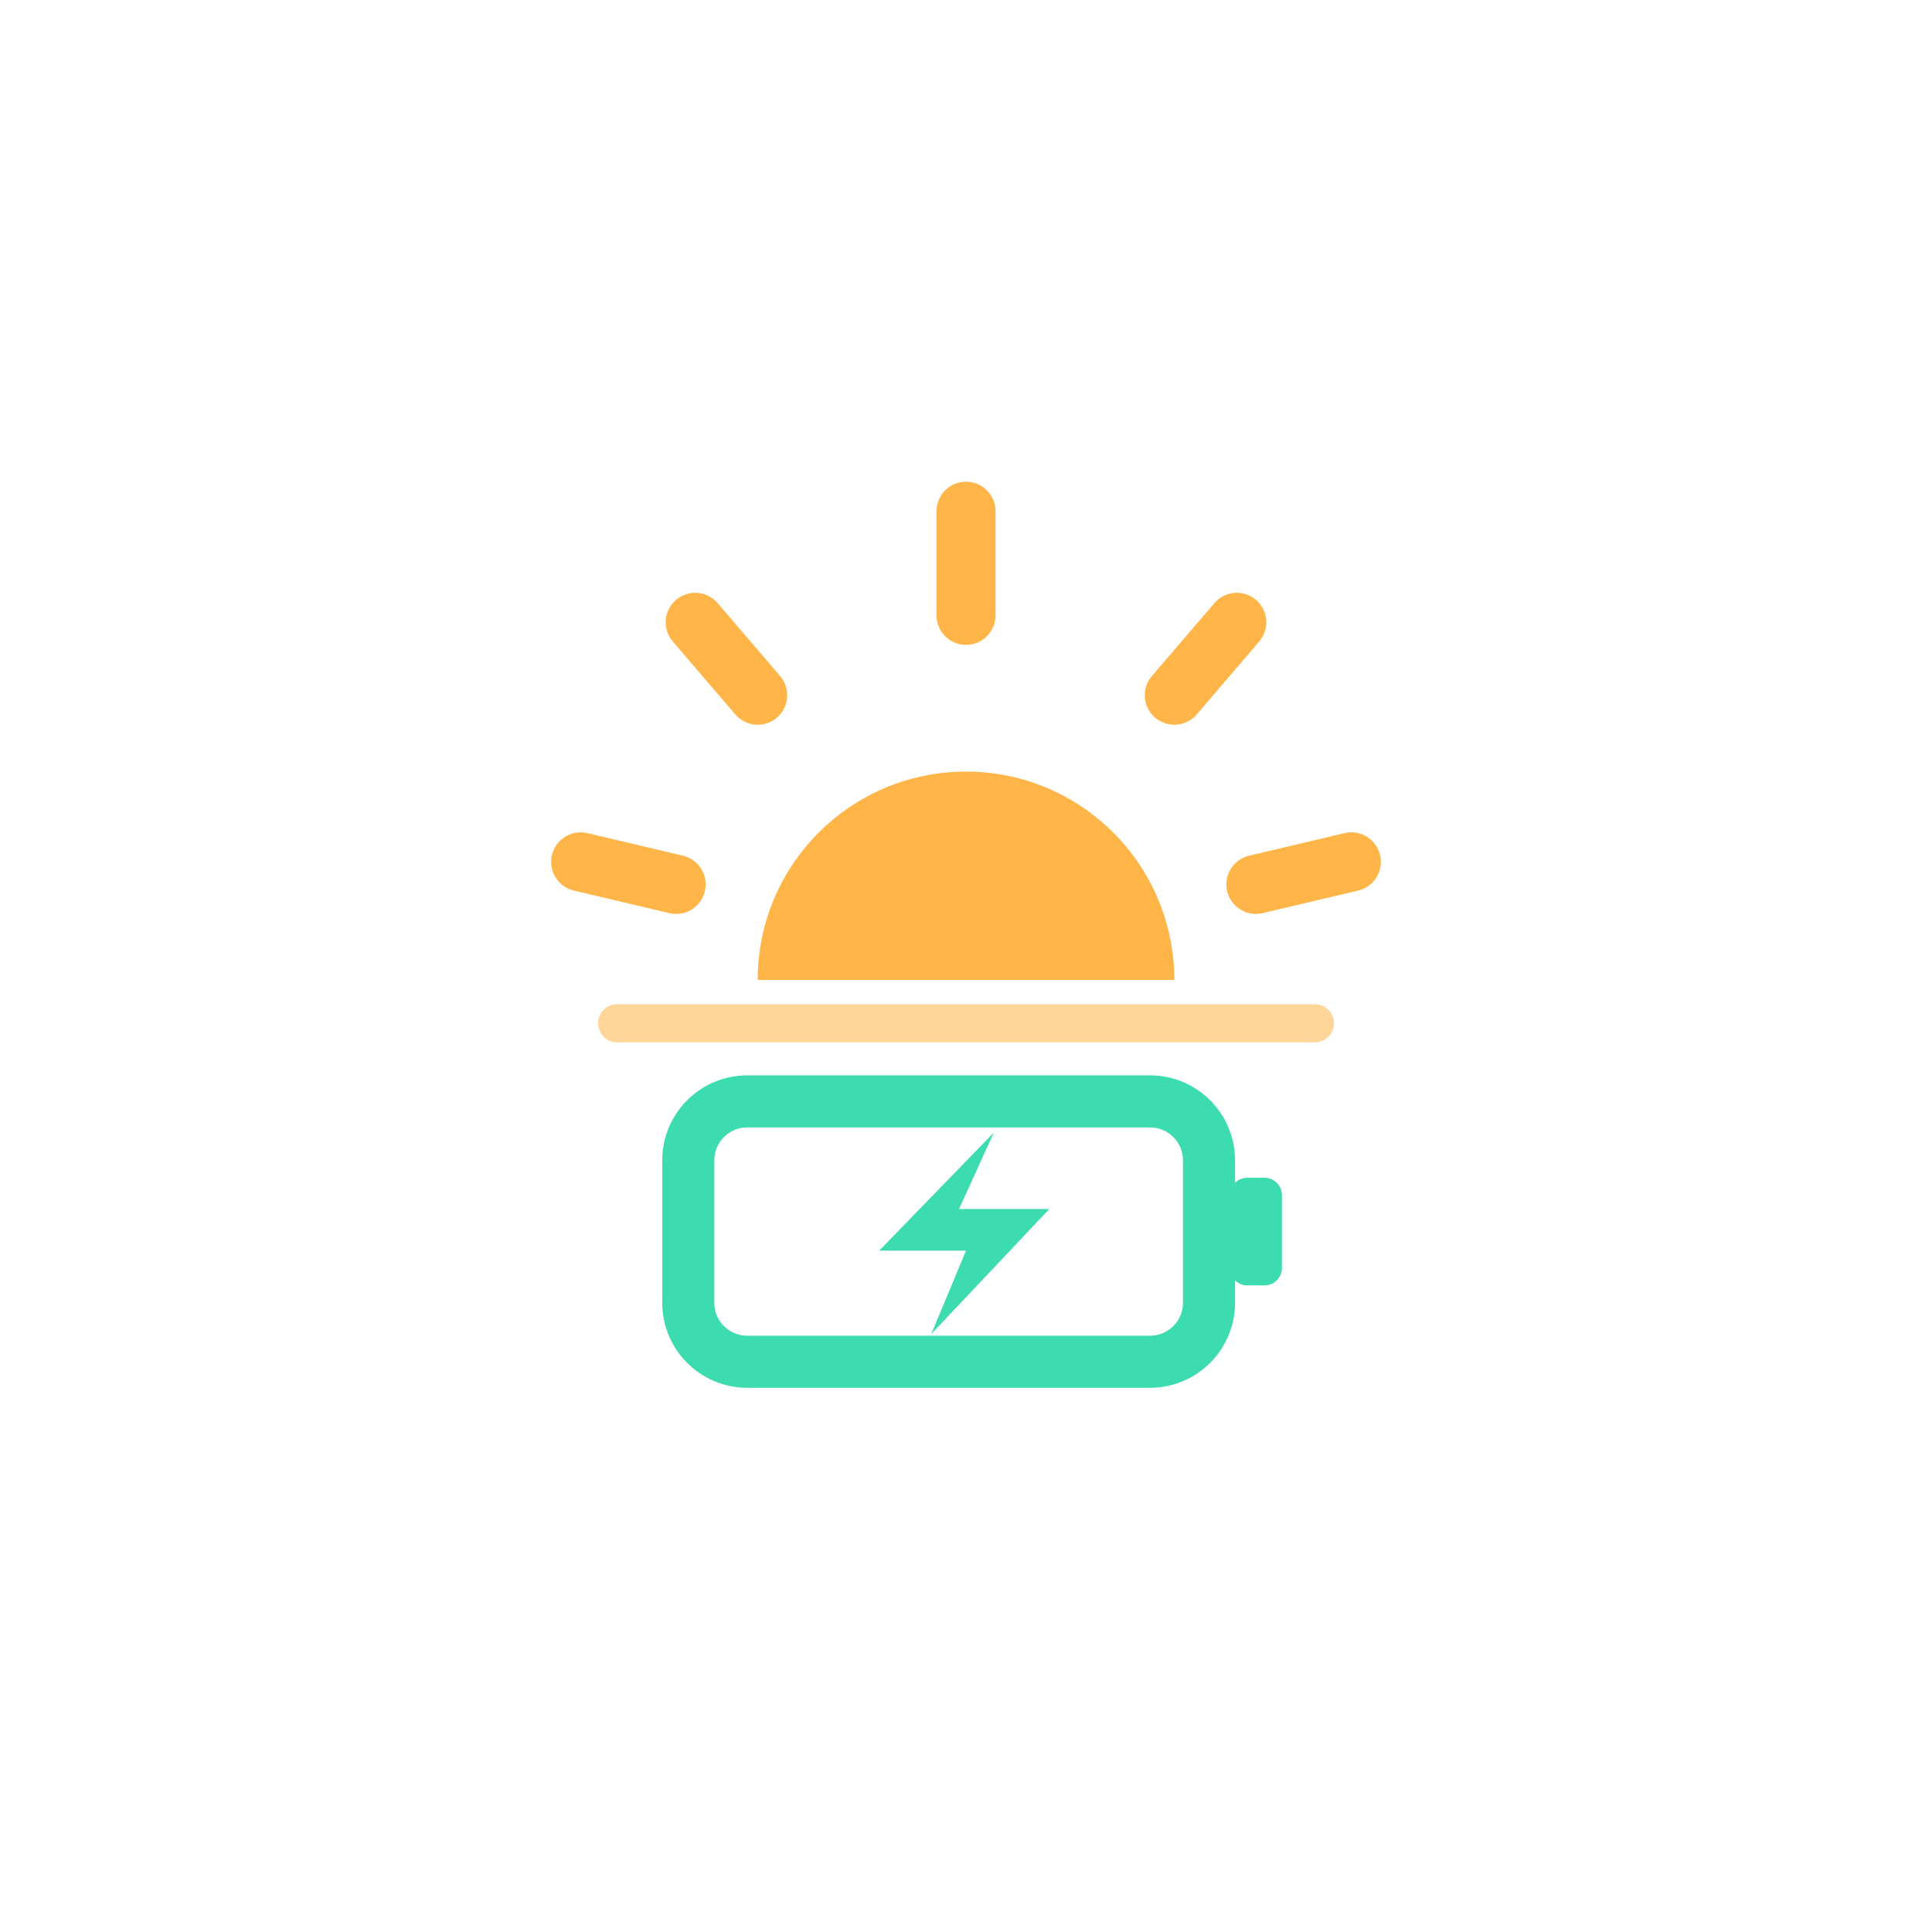
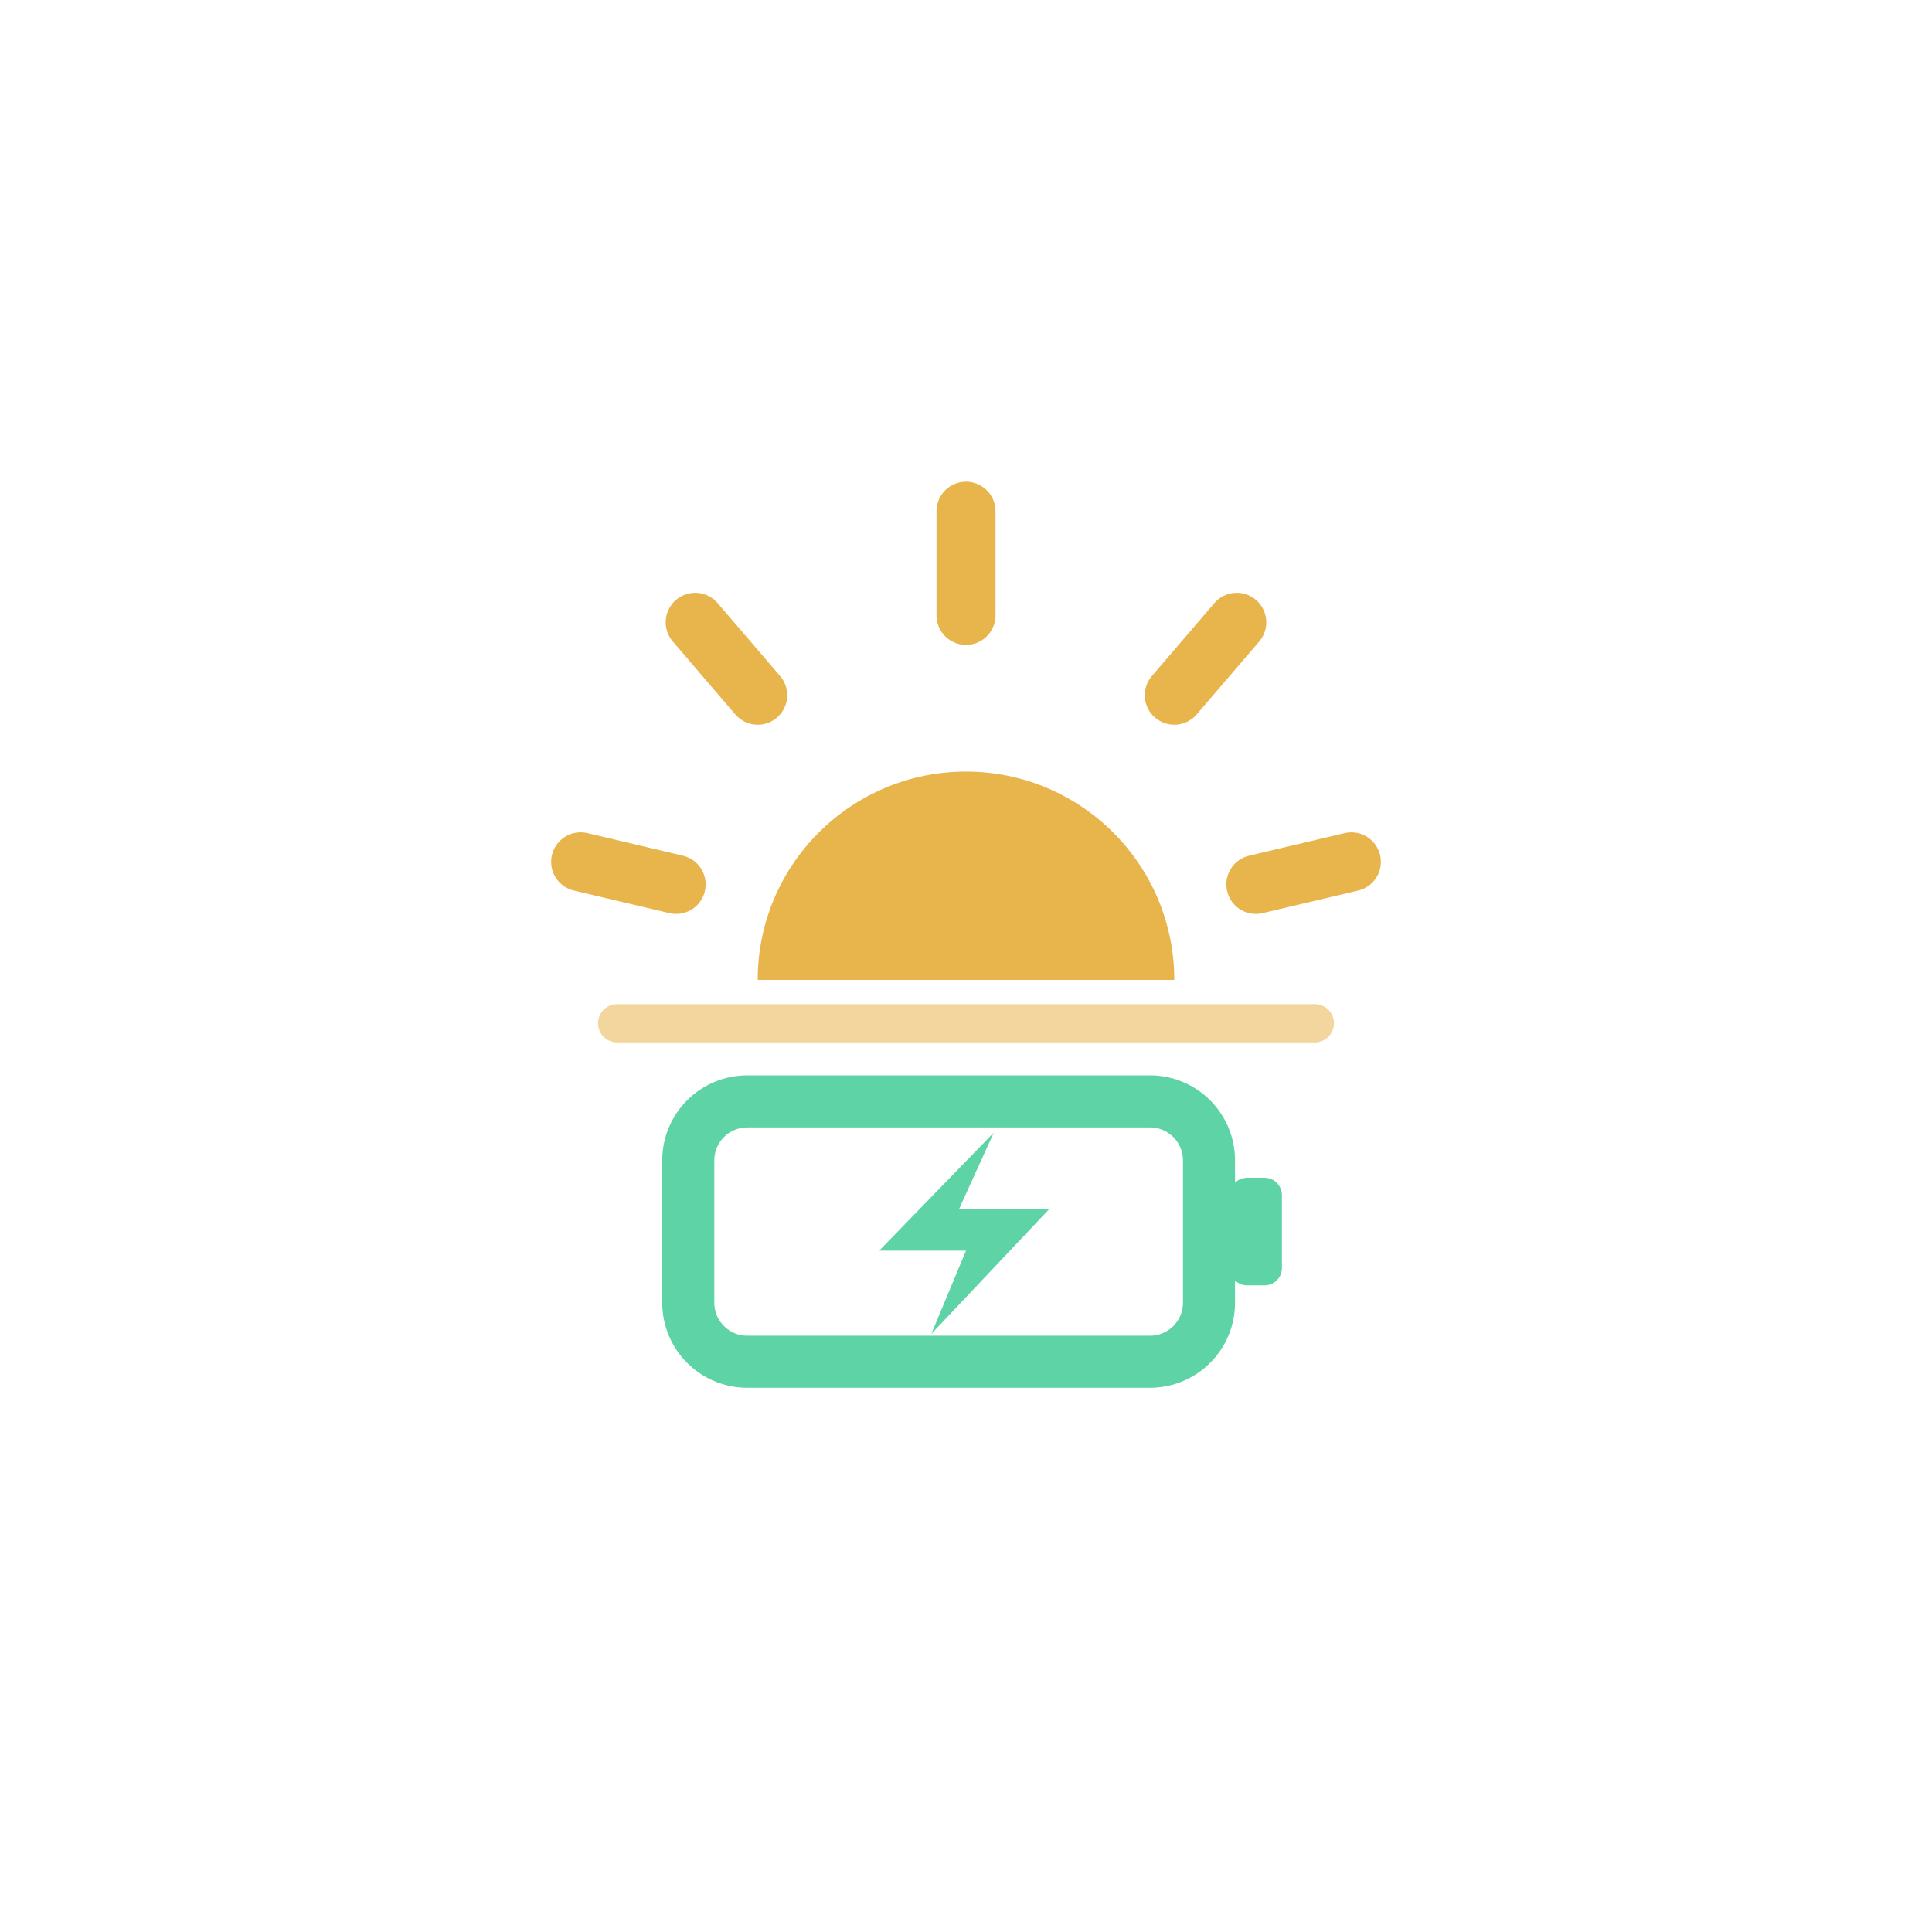
<svg xmlns="http://www.w3.org/2000/svg" viewBox="0 0 1024 1024">
  <g transform="translate(512 512) scale(0.92) translate(-512 -512)">
-     <g stroke="#FFB547" stroke-width="34" stroke-linecap="round">
+     <g stroke="#E8B44C" stroke-width="34" stroke-linecap="round">
      <line x1="512" y1="250" x2="512" y2="310" />
      <line x1="356" y1="314" x2="392" y2="356" />
      <line x1="668" y1="314" x2="632" y2="356" />
      <line x1="290" y1="452" x2="345" y2="465" />
      <line x1="734" y1="452" x2="679" y2="465" />
    </g>
-     <path d="M392 520 A120 120 0 0 1 632 520 Z" fill="#FFB547" />
-     <rect x="300" y="534" width="424" height="22" rx="11" fill="#FFB547" opacity=".55" />
-     <rect x="352" y="590" width="300" height="150" rx="34" fill="none" stroke="#3DDBB0" stroke-width="30" />
-     <rect x="664" y="634" width="30" height="62" rx="10" fill="#3DDBB0" />
-     <path d="M528 608 L462 676 H512 L492 724 L560 652 H508 Z" fill="#3DDBB0" />
+     <path d="M392 520 A120 120 0 0 1 632 520 Z" fill="#E8B44C" />
+     <rect x="300" y="534" width="424" height="22" rx="11" fill="#E8B44C" opacity=".55" />
+     <rect x="352" y="590" width="300" height="150" rx="34" fill="none" stroke="#5ED3A5" stroke-width="30" />
+     <rect x="664" y="634" width="30" height="62" rx="10" fill="#5ED3A5" />
+     <path d="M528 608 L462 676 H512 L492 724 L560 652 H508 Z" fill="#5ED3A5" />
  </g>
</svg>
